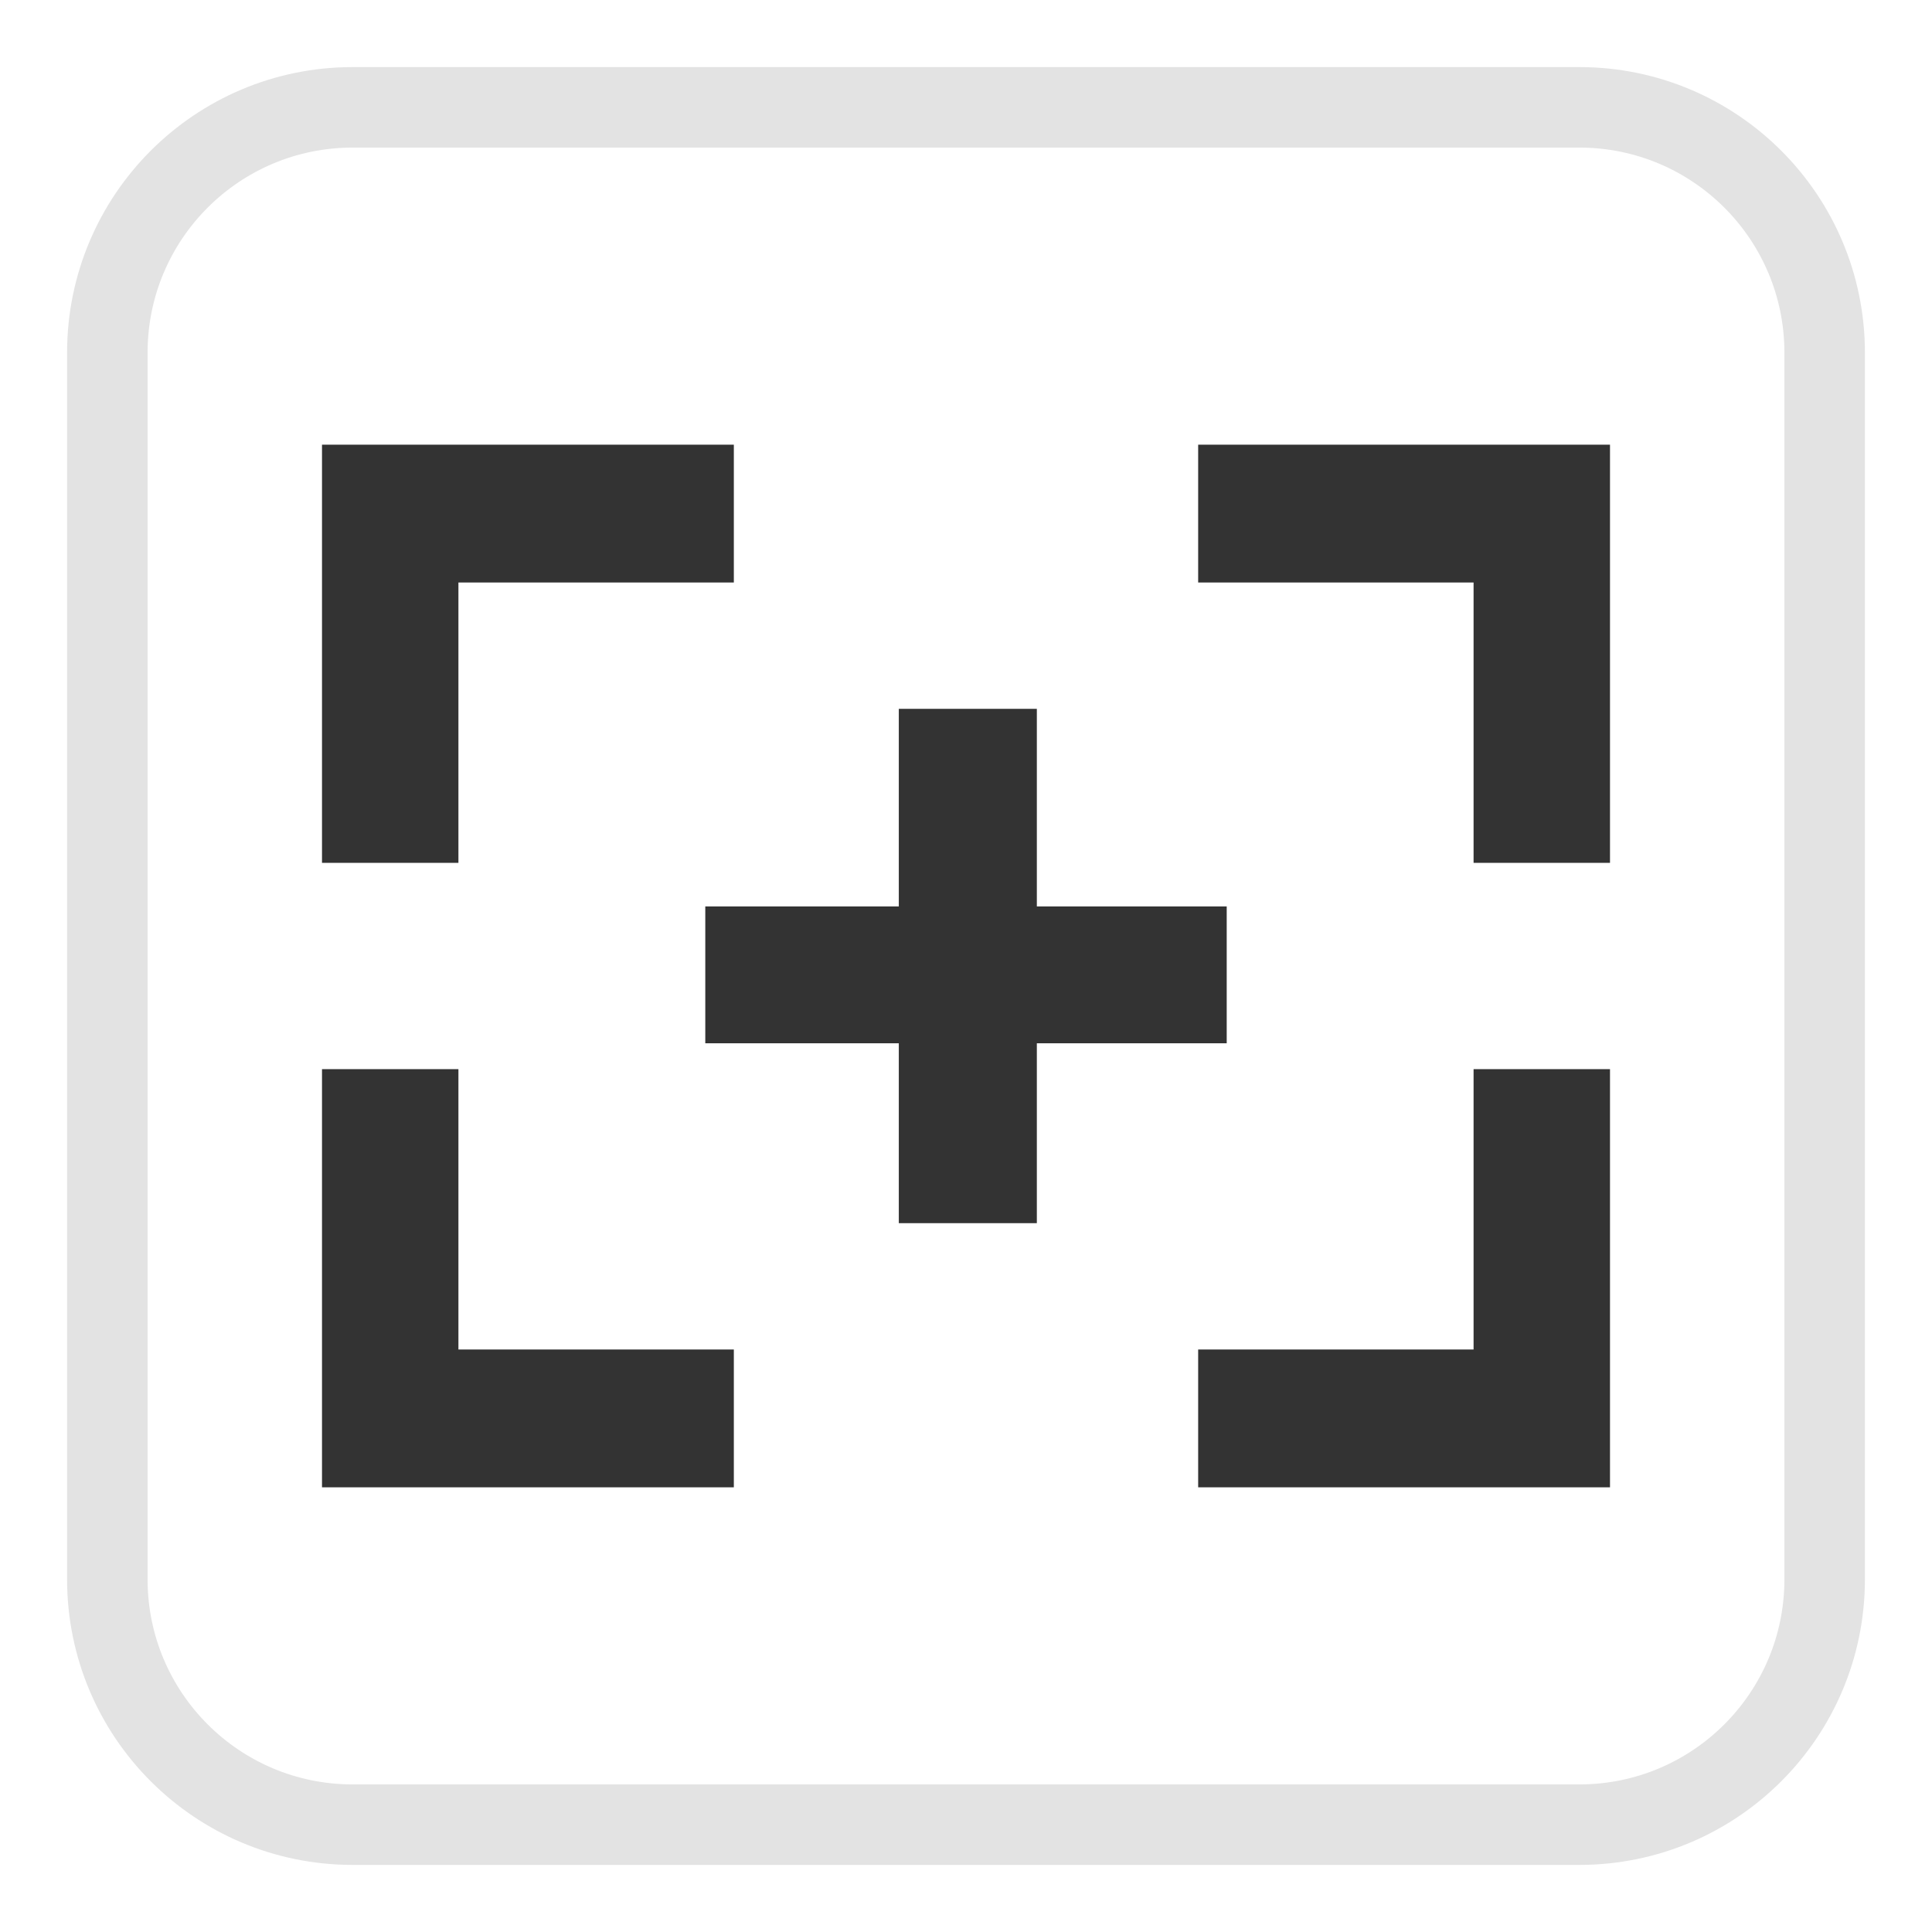
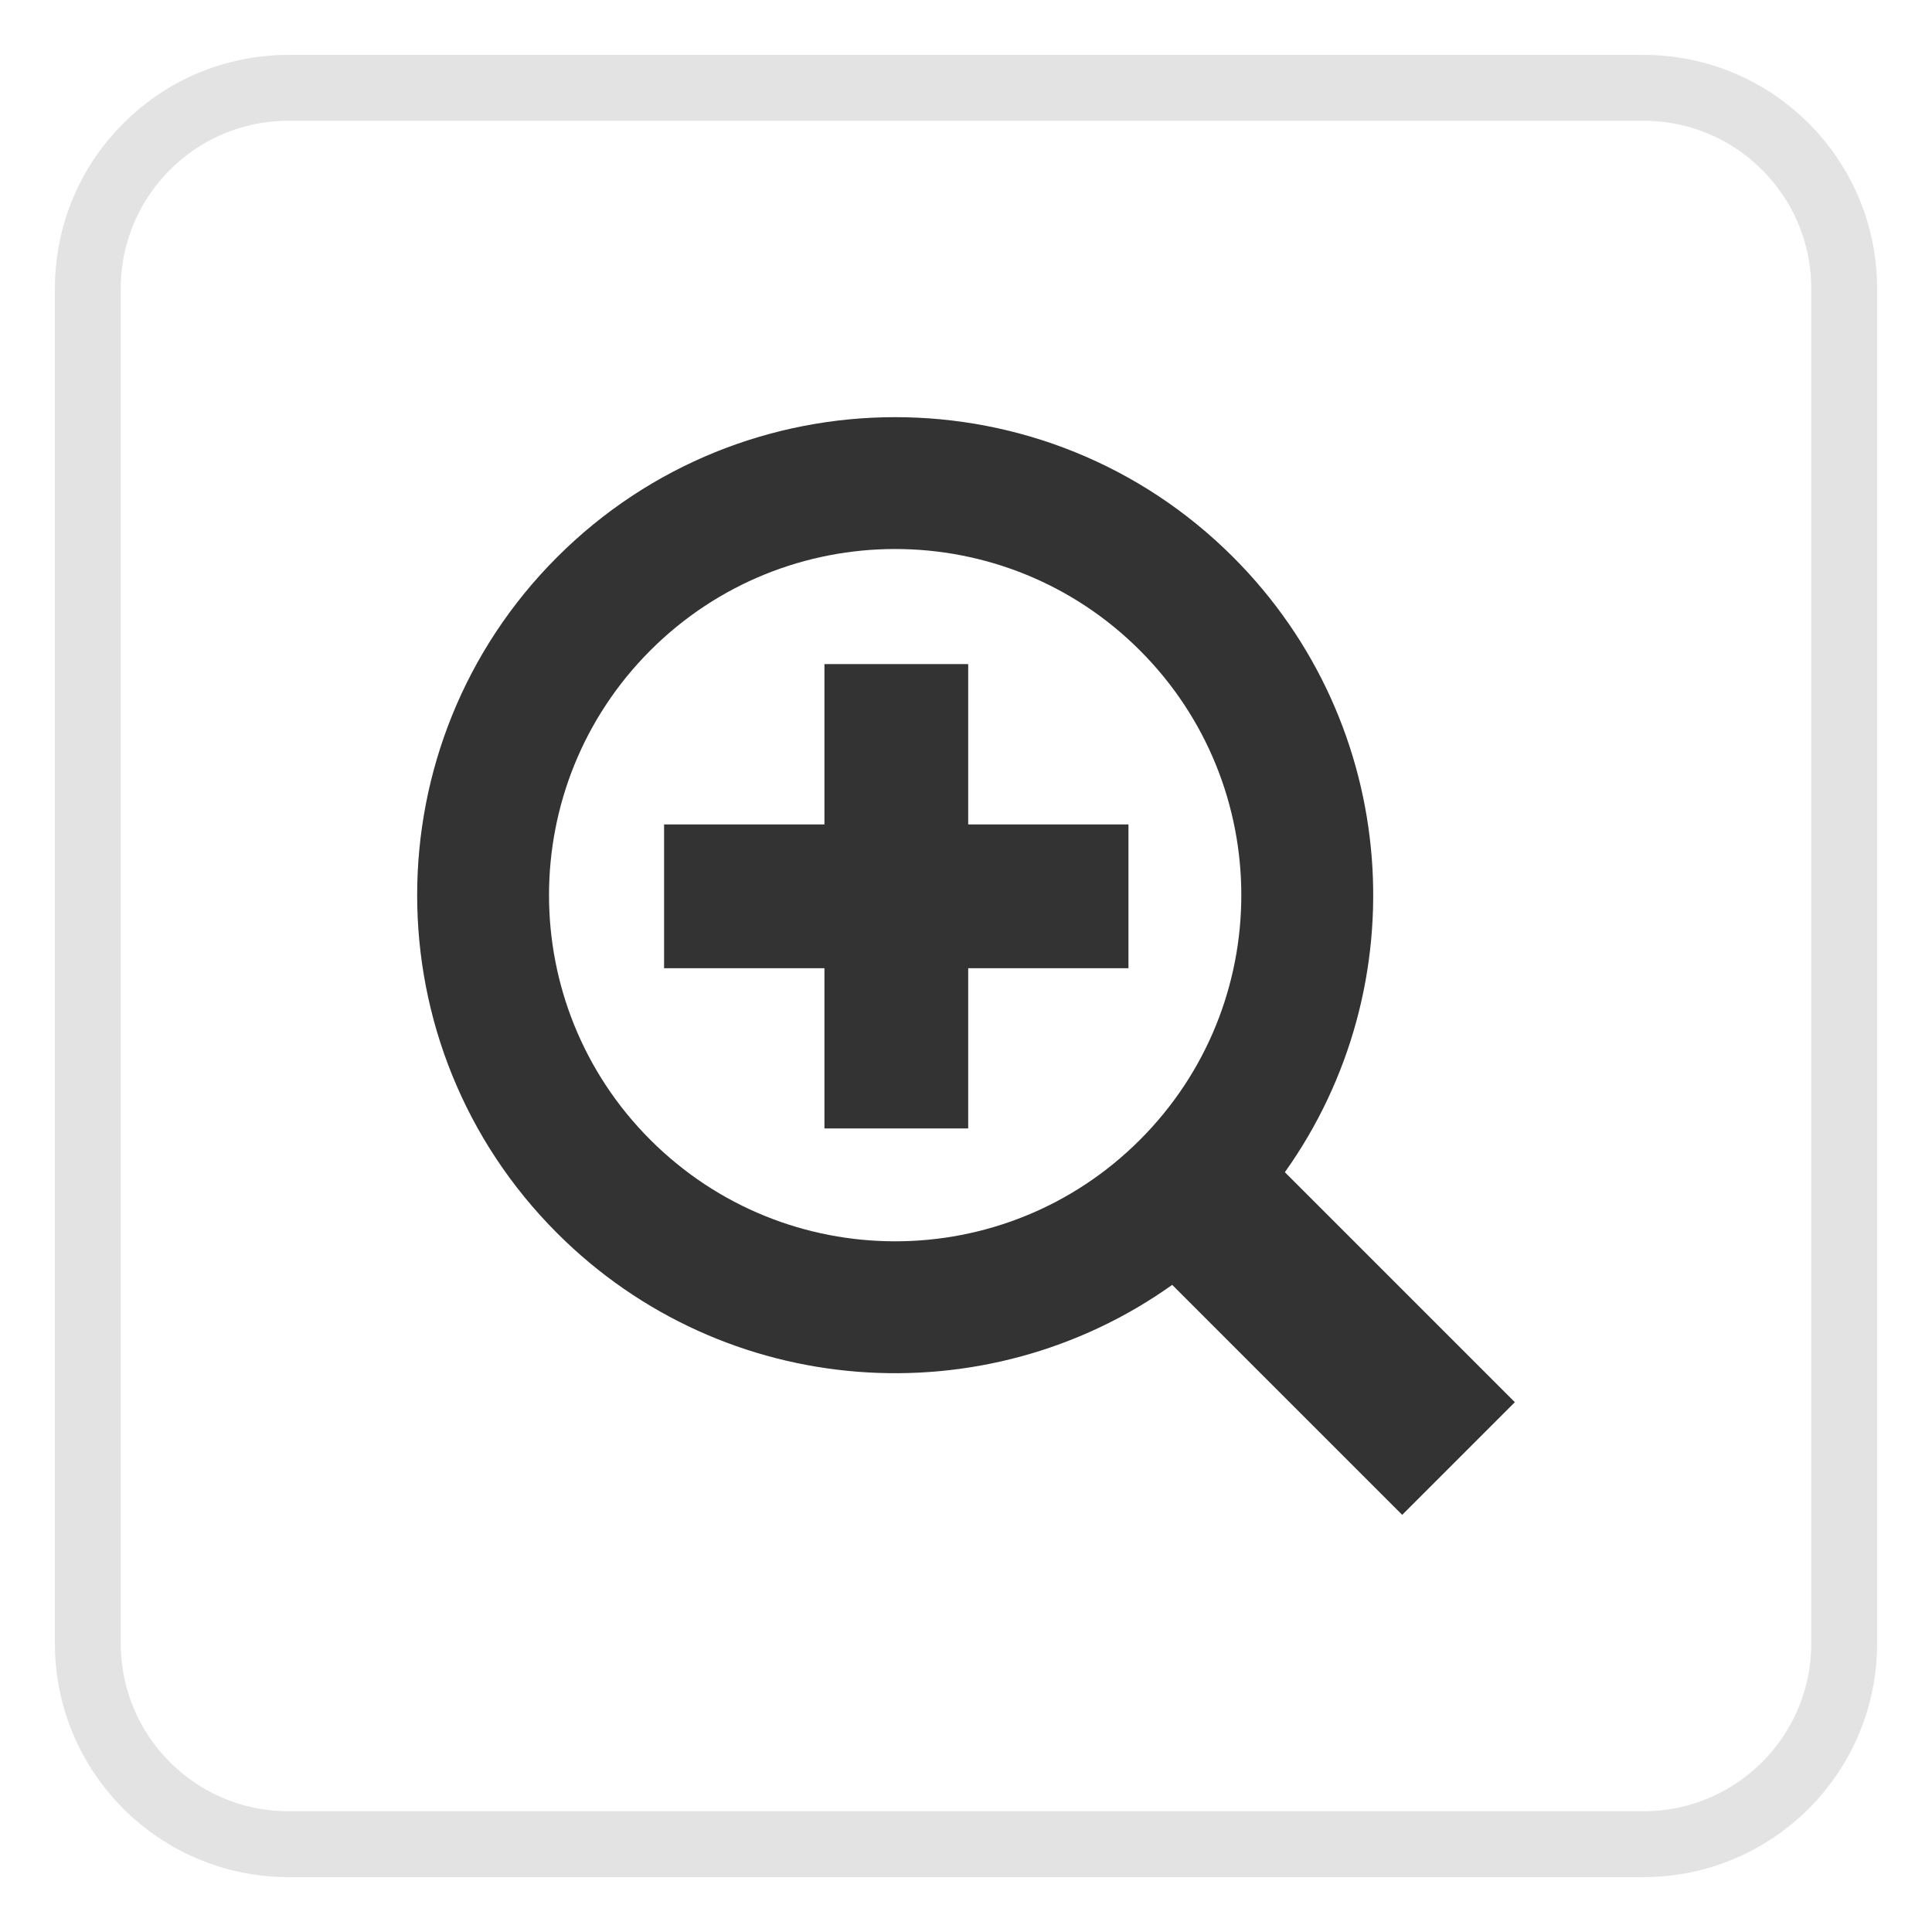
- <svg xmlns="http://www.w3.org/2000/svg" width="18px" height="18px" viewBox="0 0 18 18" version="1.1">
-   <g id="Working" stroke="none" stroke-width="1" fill="none" fill-rule="evenodd">
-     <g id="3-optB" transform="translate(-739, -591)">
-       <g id="item-3" transform="translate(626, 415)">
-         <g id="item-copy-18">
-           <g id="icons/light/detail-view" transform="translate(114, 177)">
-             <g id="detail-icon-overlay-2-copy-2">
-               <path d="M0,13.714 L0,2.286 C-1.54595143e-16,1.023 1.023,2.31892715e-16 2.286,0 L13.714,0 C14.977,-2.31892715e-16 16,1.023 16,2.286 L16,13.714 C16,14.977 14.977,16 13.714,16 L2.286,16 C1.023,16 1.54595143e-16,14.977 0,13.714 Z" id="Rectangle-14" stroke="#E3E3E3" stroke-width="0.75" stroke-linejoin="round" />
-               <path d="M8.66,10.396 L7.374,10.396 L7.374,8.72 L5.571,8.72 L5.571,7.445 L7.374,7.445 L7.374,5.604 L8.66,5.604 L8.66,7.445 L10.429,7.445 L10.429,8.72 L8.66,8.72 L8.66,10.396 Z M12.729,4.427 L10.163,4.427 L10.163,3.143 L14,3.143 L14,7.039 L12.729,7.039 L12.729,4.427 Z M12.729,8.961 L14,8.961 L14,12.857 L10.163,12.857 L10.163,11.573 L12.729,11.573 L12.729,8.961 Z M5.837,11.573 L5.837,12.857 L2,12.857 L2,8.961 L3.271,8.961 L3.271,11.573 L5.837,11.573 Z M3.271,4.427 L3.271,7.039 L2,7.039 L2,3.143 L5.837,3.143 L5.837,4.427 L3.271,4.427 Z" id="detail-icon" fill="#333333" fill-rule="nonzero" />
+ <svg xmlns="http://www.w3.org/2000/svg" width="22px" height="22px" viewBox="0 0 22 22" version="1.1">
+   <g id="Reframe-Exporting" stroke="none" stroke-width="1" fill="none" fill-rule="evenodd">
+     <g id="1---export-to-gs---group" transform="translate(-467, -634)">
+       <g id="items" transform="translate(64, 466)">
+         <g id="item-3" transform="translate(290, 0)">
+           <g id="item-copy-18">
+             <g id="icons/light/detail-view" transform="translate(114, 169)">
+               <path d="M0,17.714 L0,2.286 C-1.54595143e-16,1.023 1.023,6.75981925e-16 2.286,4.4408921e-16 L17.714,0 C18.977,-2.31892715e-16 20,1.023 20,2.286 L20,17.714 C20,18.977 18.977,20 17.714,20 L2.286,20 C1.023,20 5.98684353e-16,18.977 4.4408921e-16,17.714 Z" id="Rectangle-14" stroke="#E3E3E3" stroke-width="0.75" stroke-linejoin="round" />
+               <path d="M13.631,12.348 L16.25,14.967 L14.967,16.25 L12.348,13.631 C10.222,15.146 7.252,14.95 5.344,13.042 C3.219,10.917 3.219,7.47 5.344,5.344 C7.47,3.219 10.917,3.219 13.042,5.344 C14.95,7.252 15.146,10.222 13.631,12.348 Z M11.98,11.98 C13.52,10.441 13.52,7.946 11.98,6.406 C10.441,4.867 7.946,4.867 6.406,6.406 C4.867,7.946 4.867,10.441 6.406,11.98 C7.946,13.52 10.441,13.52 11.98,11.98 Z M10.025,10.025 L10.025,11.85 L8.388,11.85 L8.388,10.025 L6.562,10.025 L6.562,8.388 L8.388,8.388 L8.388,6.562 L10.025,6.562 L10.025,8.388 L11.85,8.388 L11.85,10.025 L10.025,10.025 Z" id="zoomed-icon" fill="#333333" fill-rule="evenodd" />
            </g>
          </g>
        </g>
      </g>
    </g>
  </g>
</svg>
